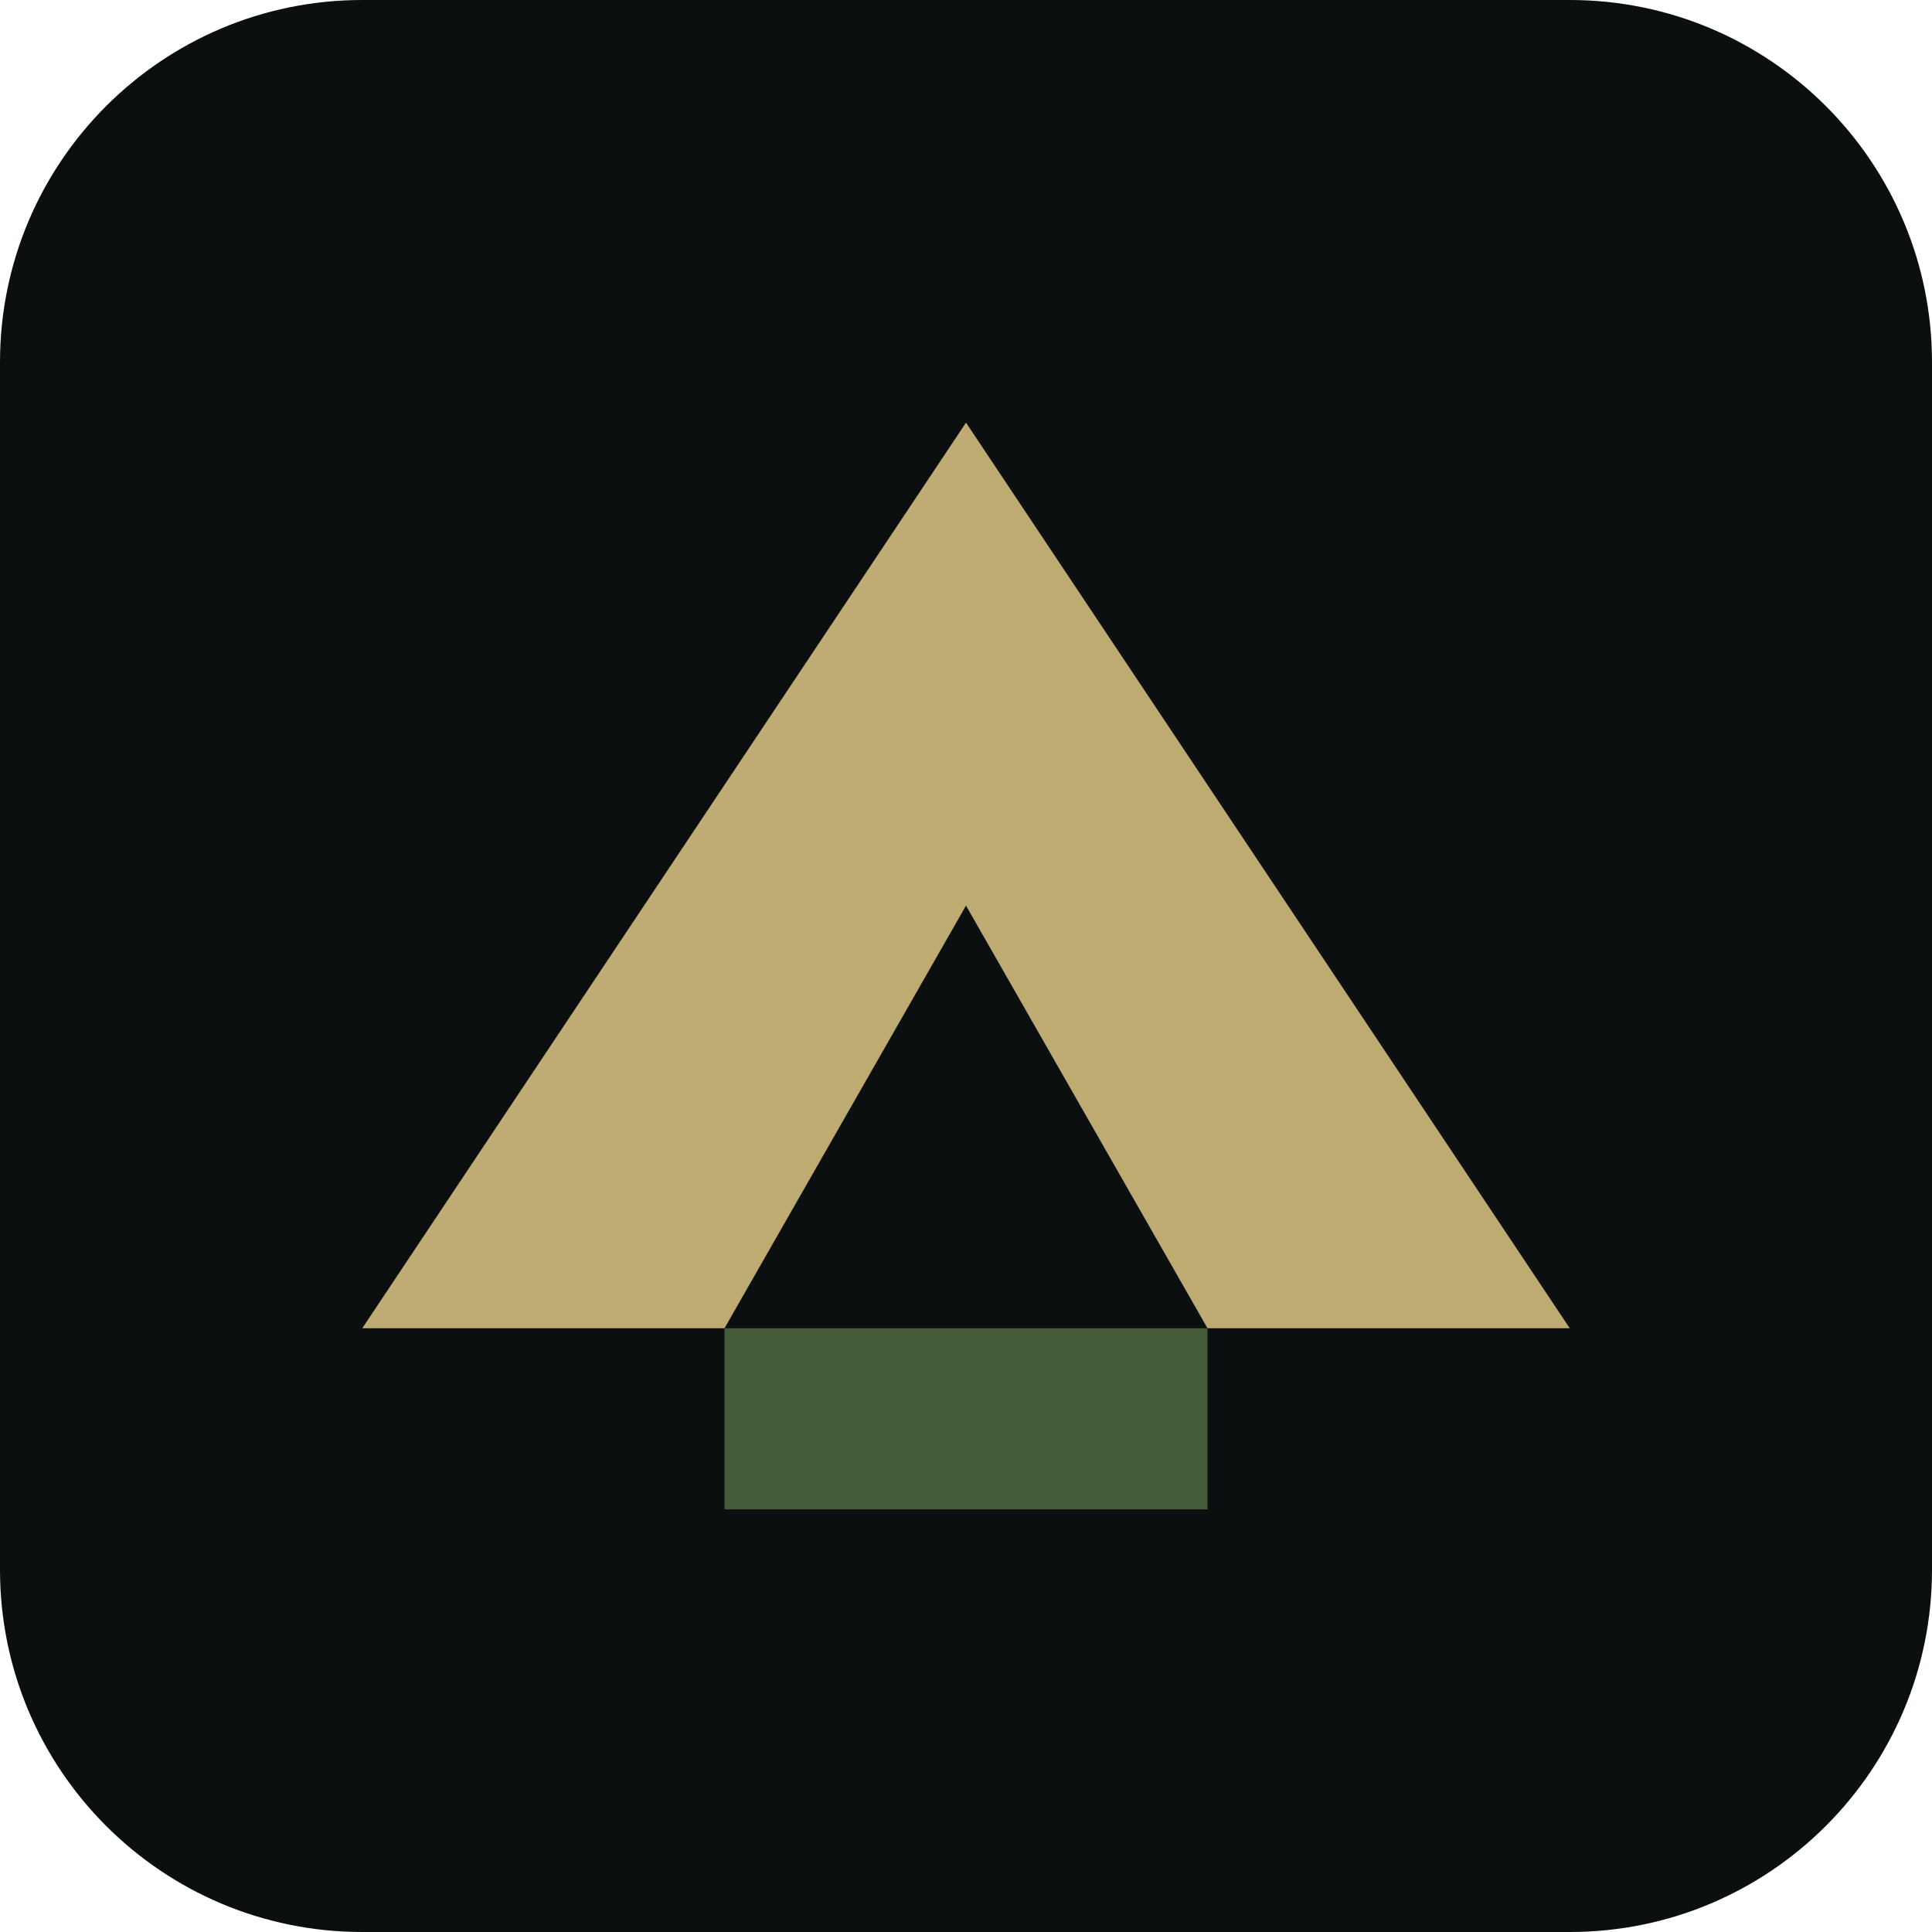
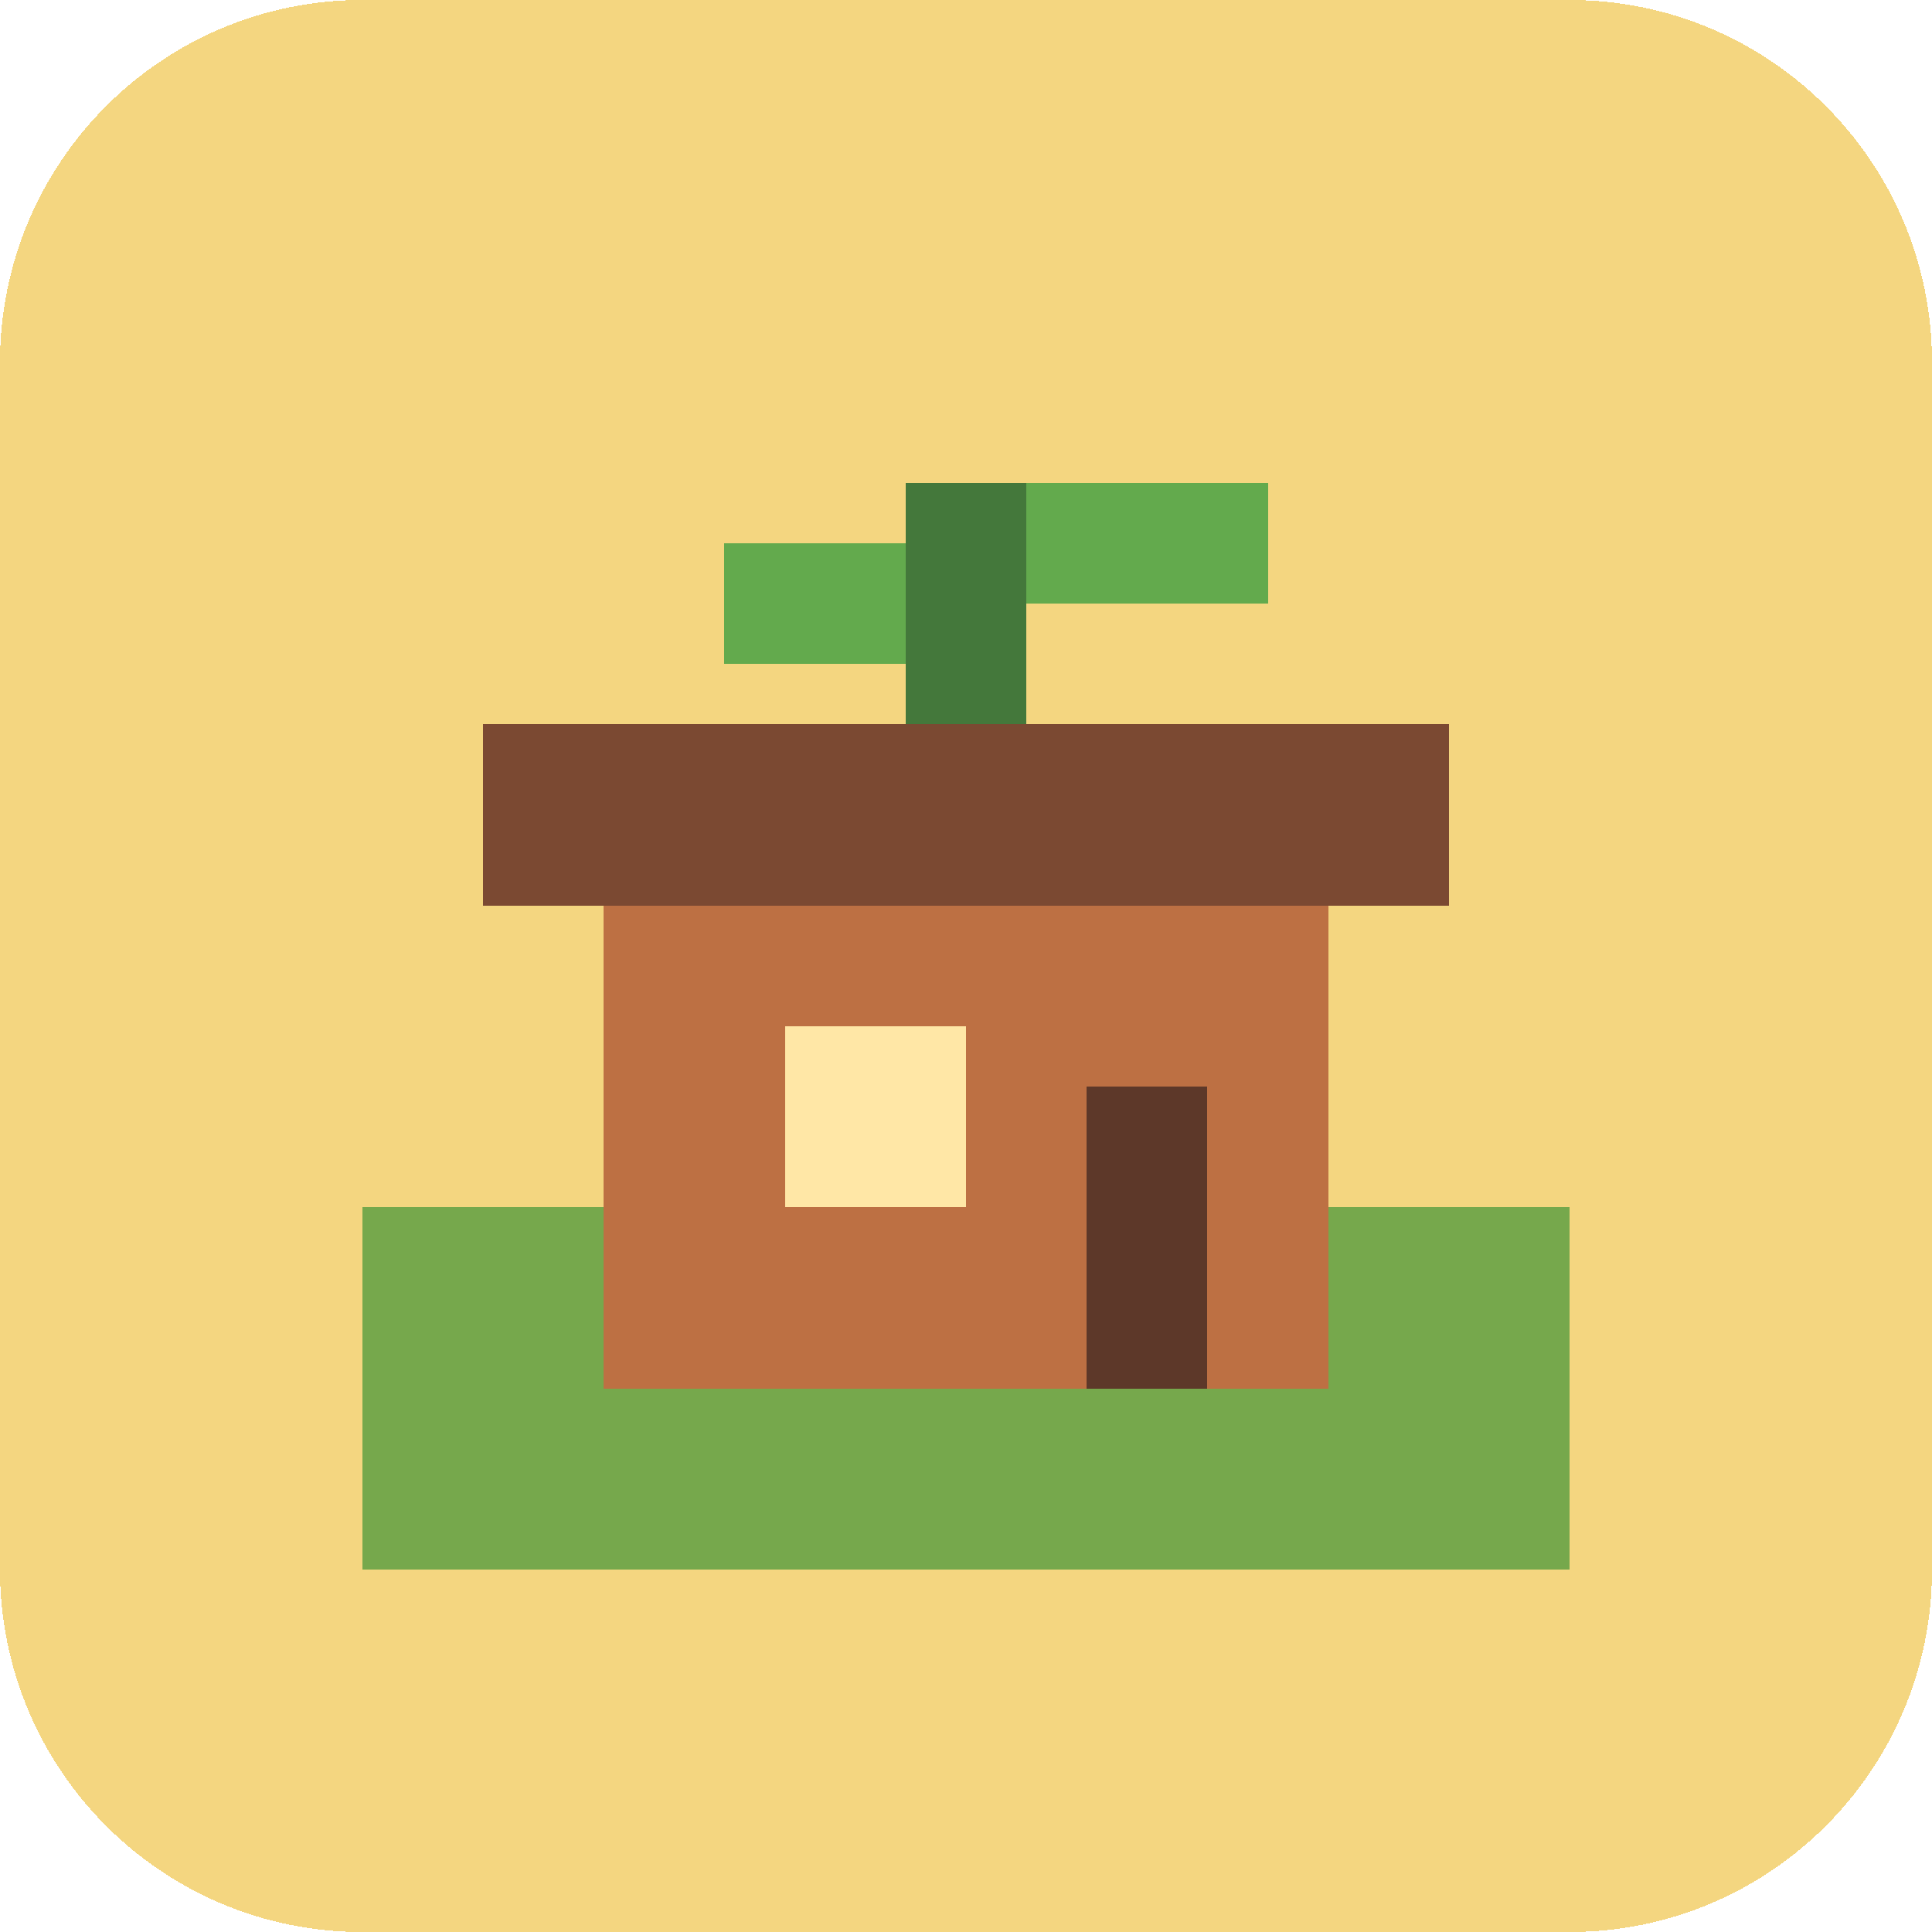
- <svg xmlns="http://www.w3.org/2000/svg" viewBox="0 0 64 64">
-   <rect width="64" height="64" rx="12" fill="#0b0f10" />
-   <path d="M12 44 32 14 52 44H40l-8-14-8 14Z" fill="#beab72" />
-   <path d="M24 44h16v6H24z" fill="#465c39" />
+ <svg xmlns="http://www.w3.org/2000/svg" viewBox="0 0 32 32" shape-rendering="crispEdges">
+   <rect width="32" height="32" rx="6" fill="#f4d680" />
+   <rect x="6" y="20" width="20" height="6" fill="#76a84c" />
+   <rect x="10" y="14" width="12" height="9" fill="#bd7043" />
+   <rect x="8" y="12" width="16" height="3" fill="#7b4932" />
+   <rect x="13" y="17" width="3" height="3" fill="#ffe7a6" />
+   <rect x="18" y="18" width="2" height="5" fill="#5d3829" />
+   <rect x="15" y="8" width="2" height="4" fill="#44783b" />
+   <rect x="12" y="9" width="3" height="2" fill="#63aa4d" />
+   <rect x="17" y="8" width="4" height="2" fill="#63aa4d" />
</svg>
